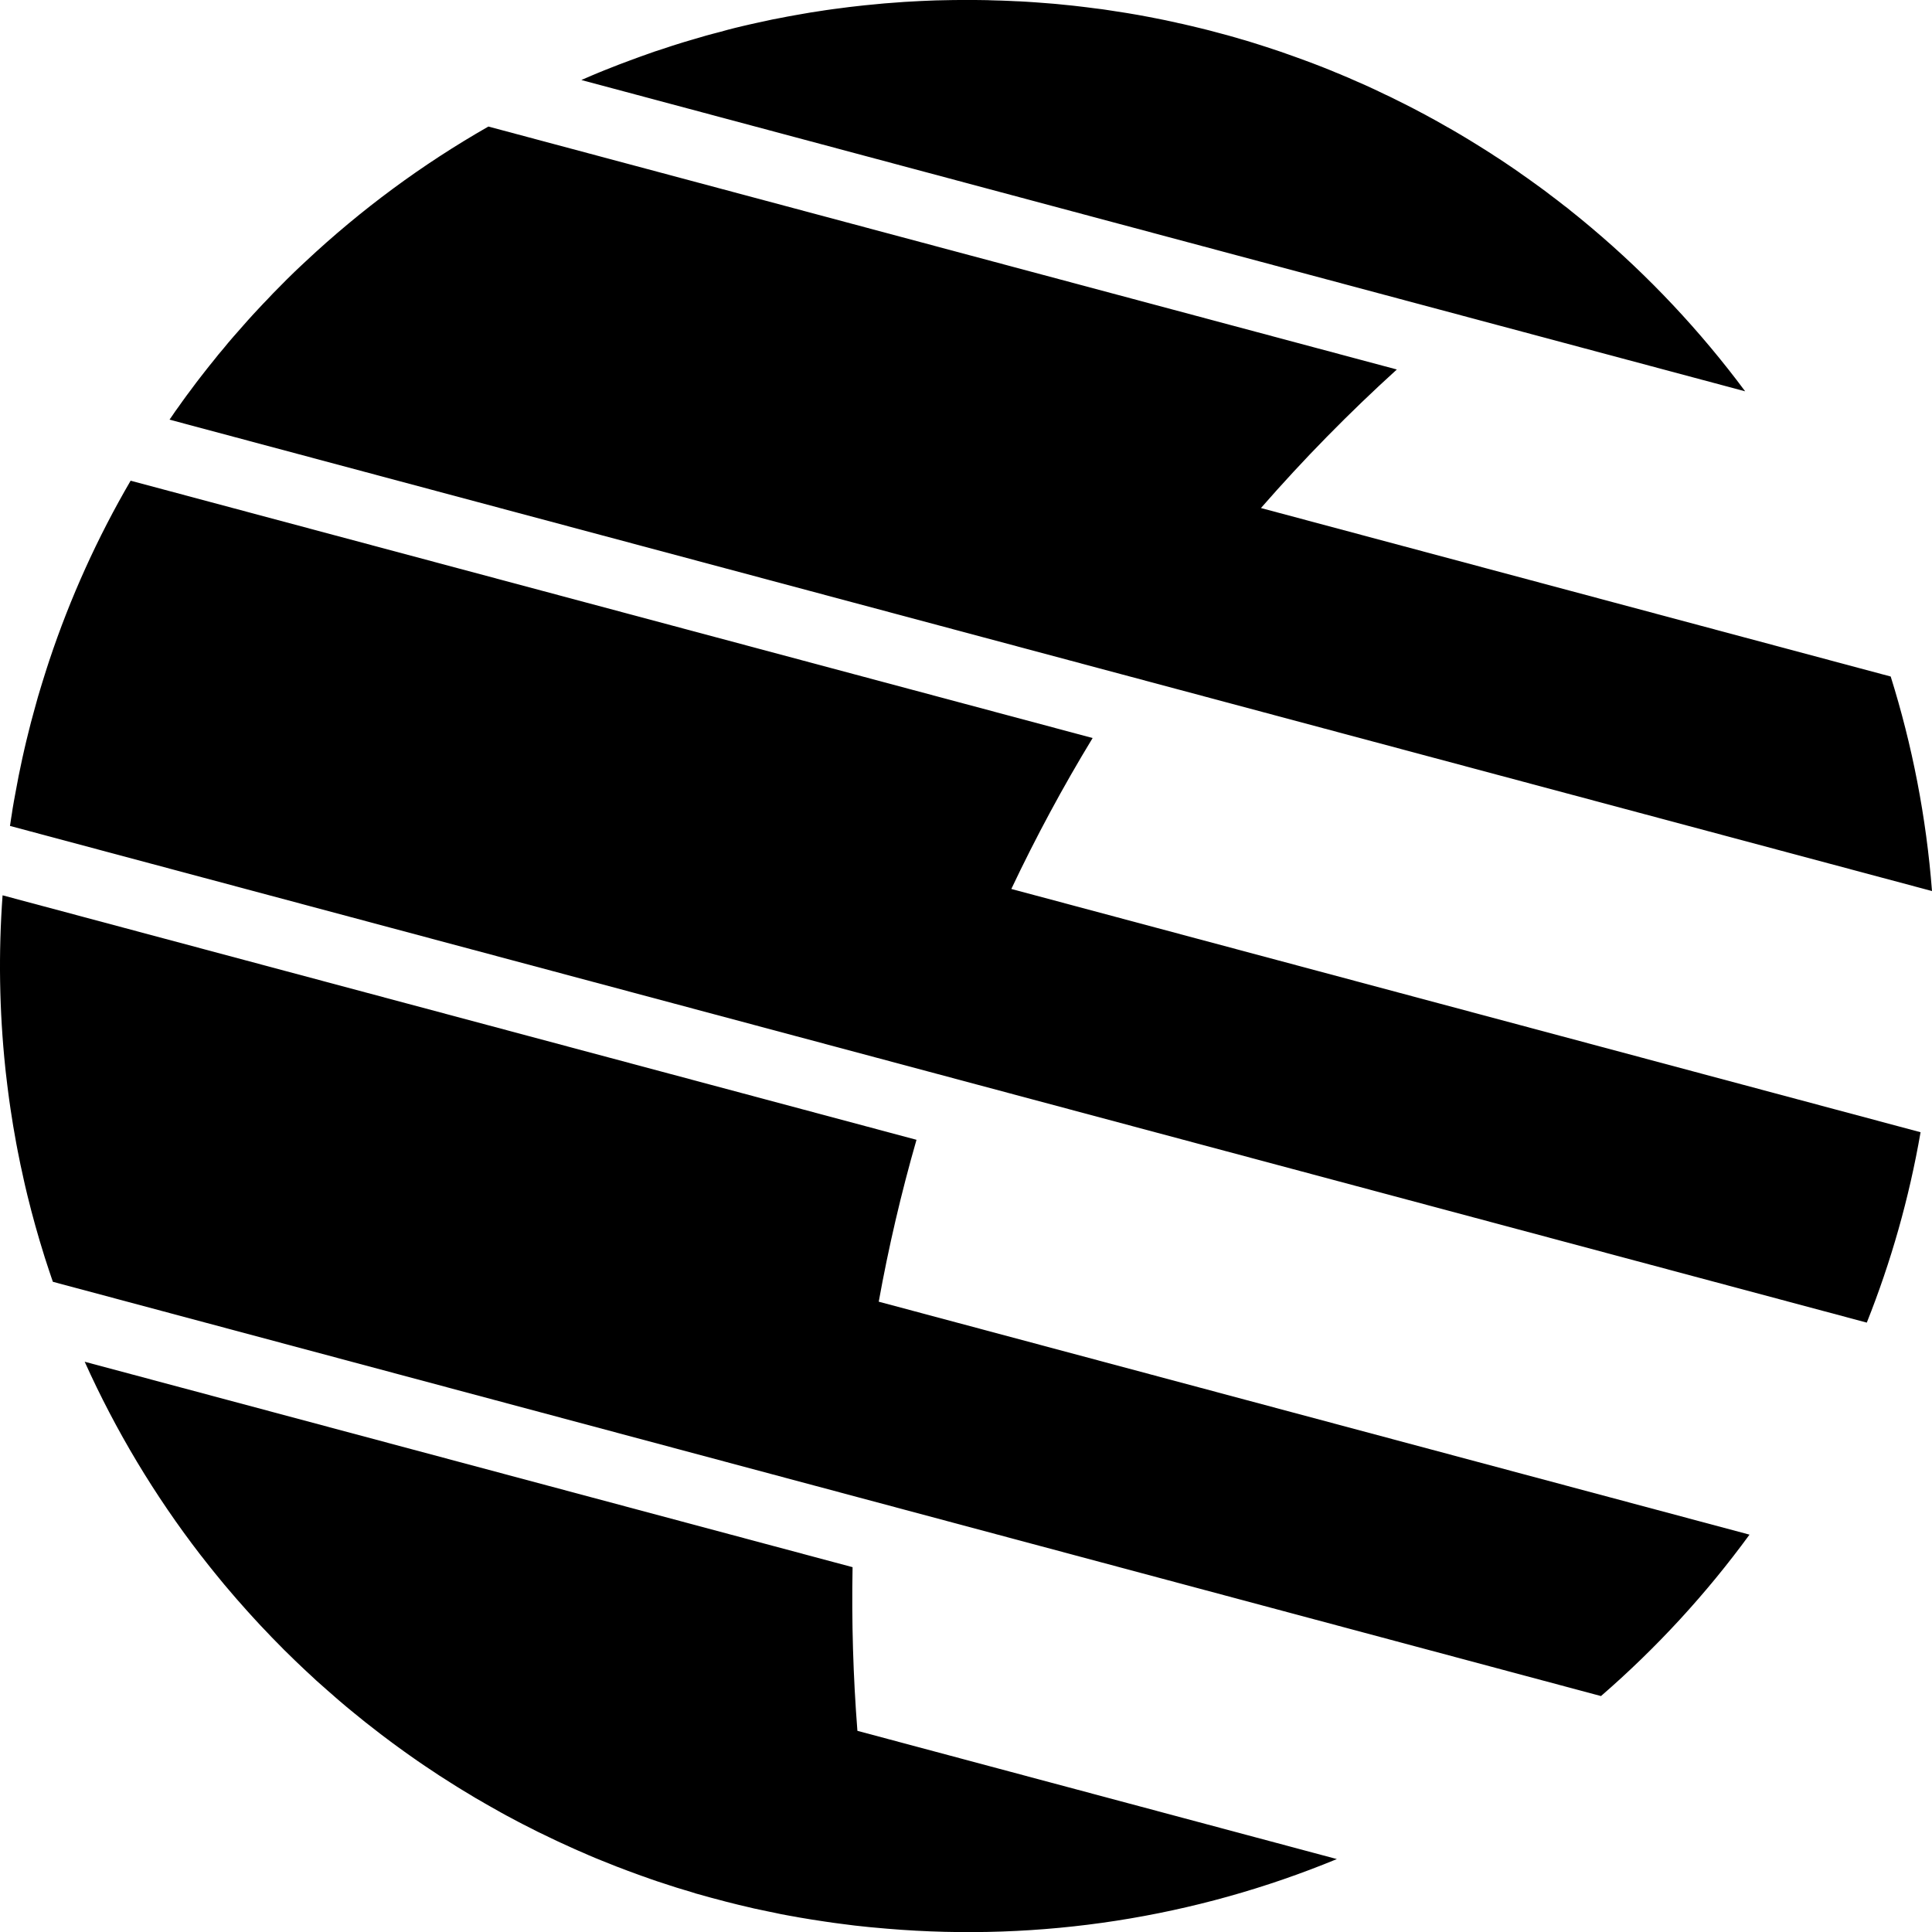
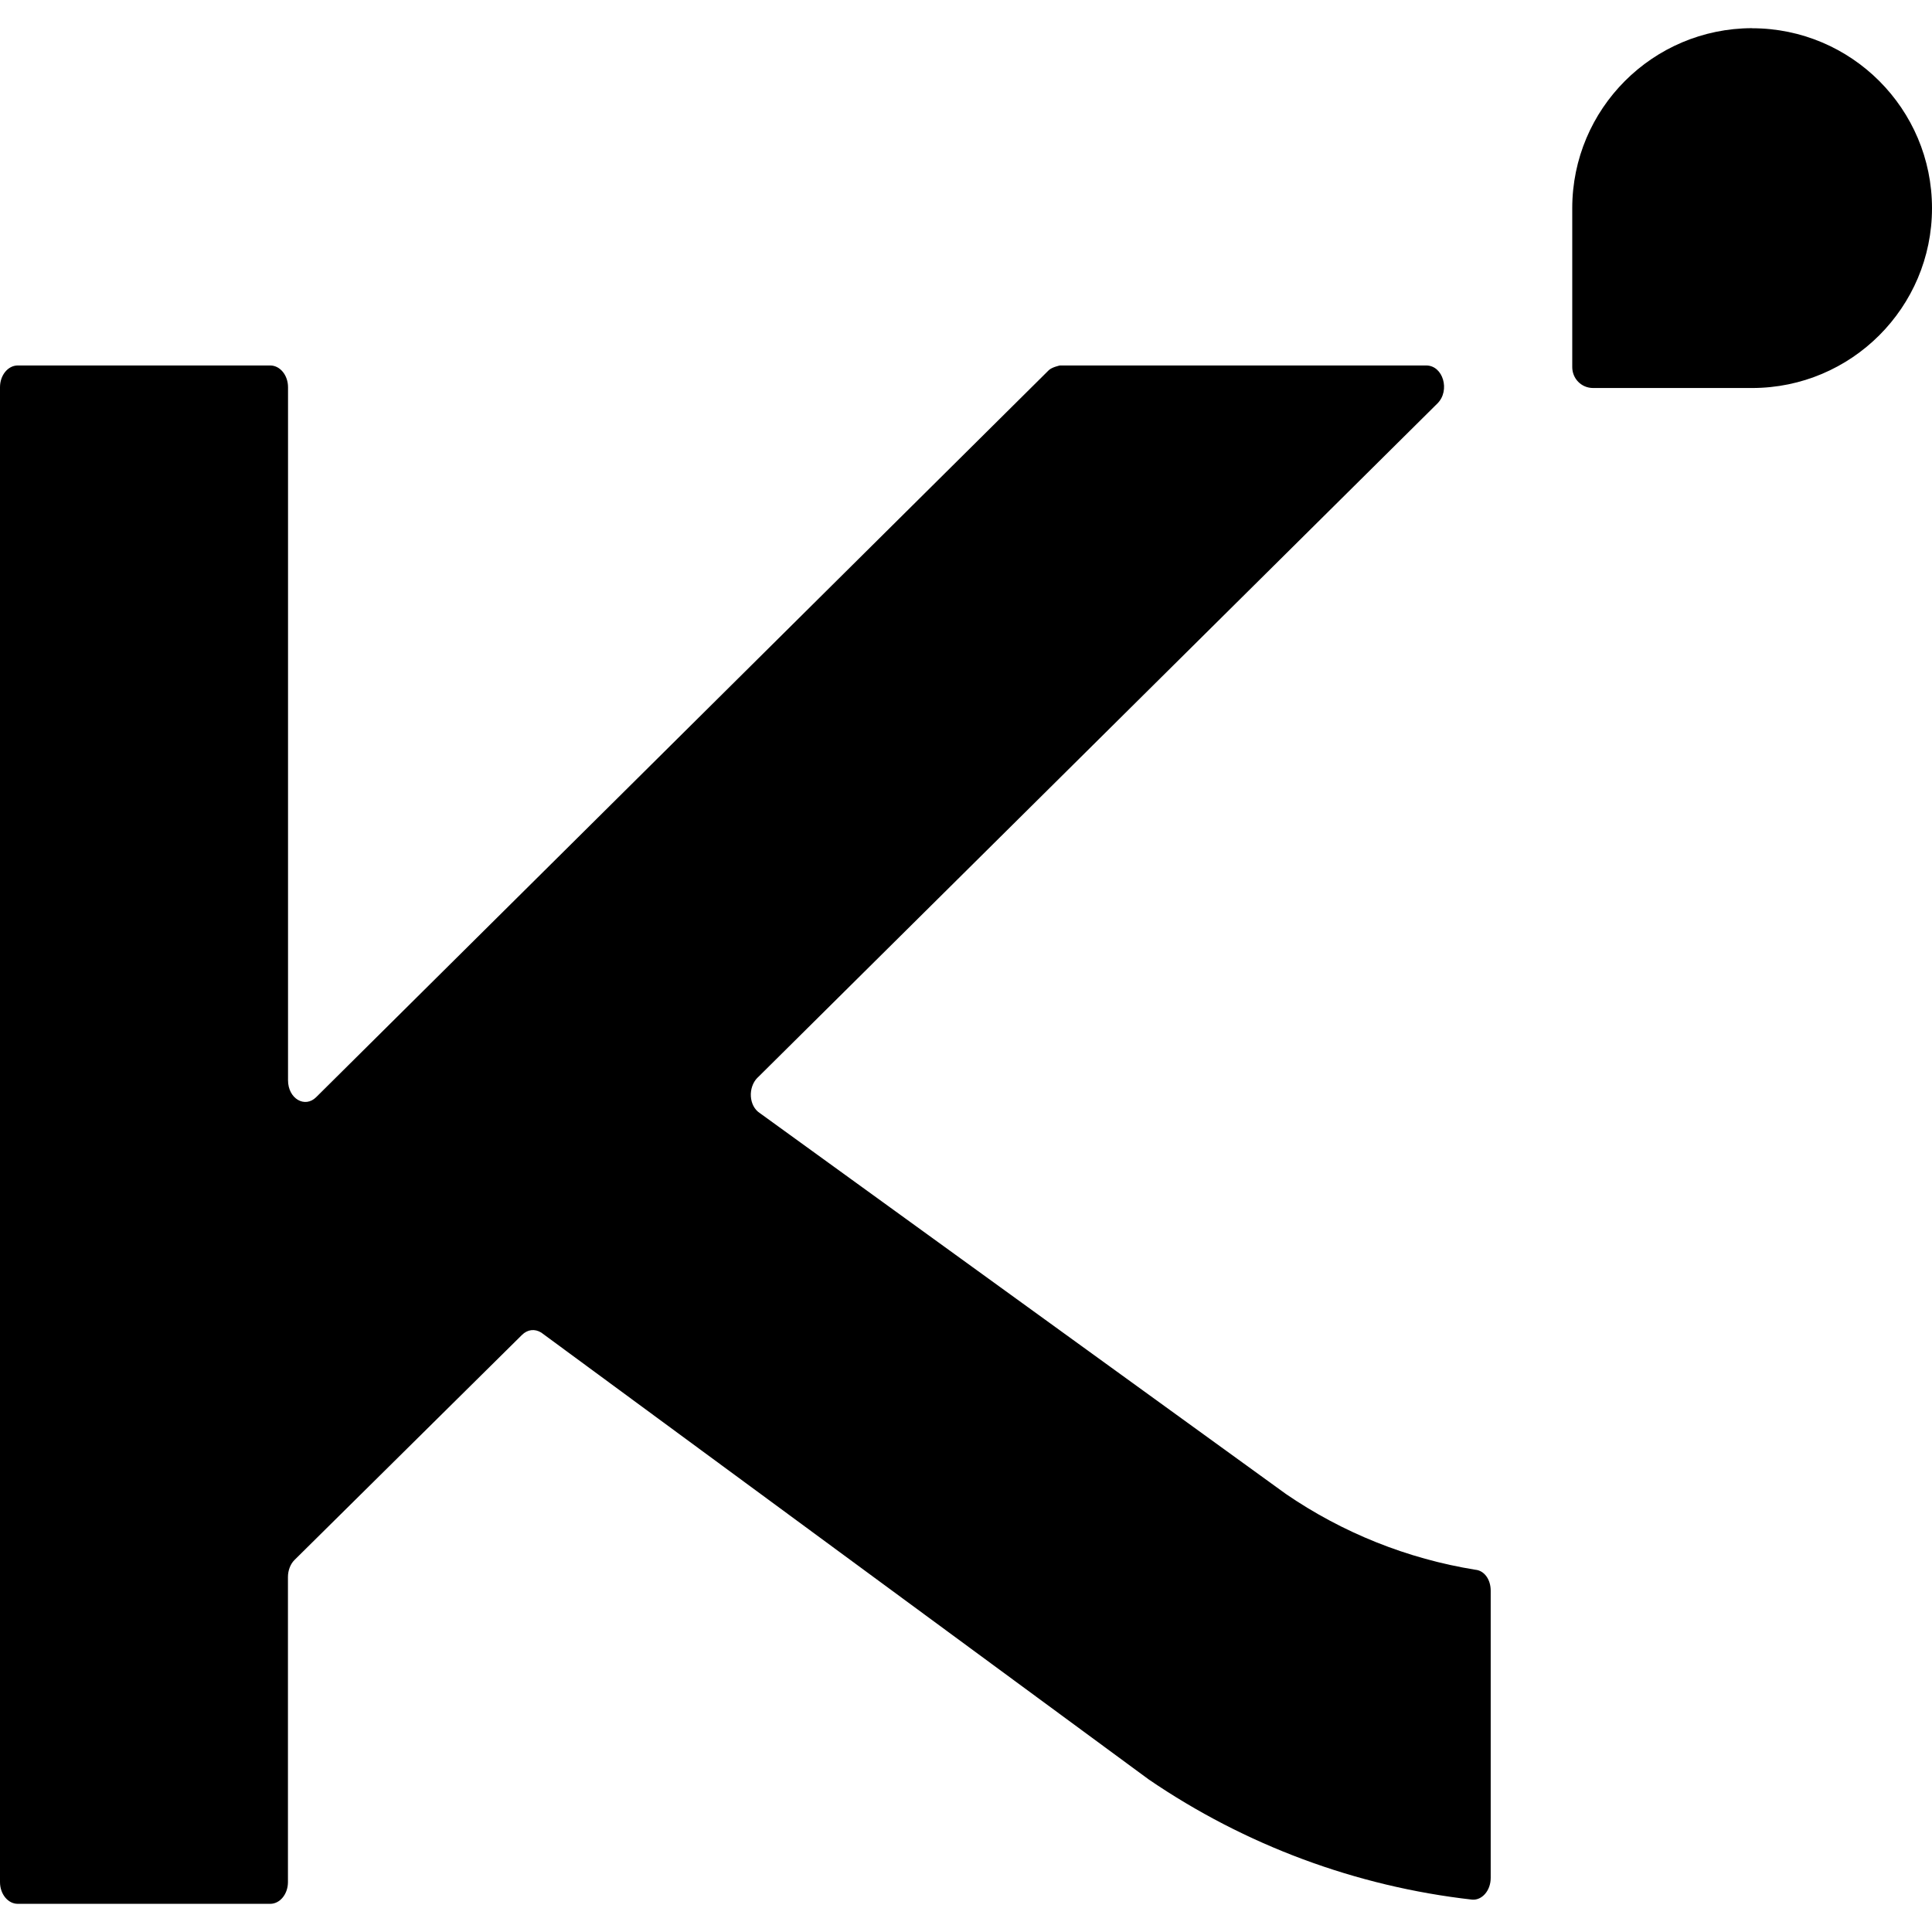
- <svg xmlns="http://www.w3.org/2000/svg" viewBox="0 0 24 24" fill="currentColor">
-   <path d="M1.052 16.916l9.539 2.552a21.007 21.007 0 00.06 2.033l5.956 1.593a11.997 11.997 0 01-5.586.865l-.18-.016-.044-.004-.084-.009-.094-.01a11.605 11.605 0 01-.157-.02l-.107-.014-.11-.016a11.962 11.962 0 01-.32-.051l-.042-.008-.075-.013-.107-.02-.07-.015-.093-.019-.075-.016-.095-.02-.097-.023-.094-.022-.068-.017-.088-.022-.09-.024-.095-.025-.082-.023-.109-.03-.062-.02-.084-.025-.093-.028-.105-.034-.058-.019-.08-.026-.09-.031-.066-.024a6.293 6.293 0 01-.044-.015l-.068-.025-.101-.037-.057-.022-.08-.03-.087-.035-.088-.035-.079-.032-.095-.04-.063-.028-.063-.027a5.655 5.655 0 01-.041-.018l-.066-.03-.103-.047-.052-.024-.096-.046-.062-.03-.084-.04-.086-.044-.093-.047-.052-.027-.103-.055-.057-.03-.058-.032a6.49 6.49 0 01-.046-.026l-.094-.053-.06-.034-.051-.03-.072-.041-.082-.05-.093-.056-.052-.032-.084-.053-.061-.039-.079-.05-.07-.047-.053-.035a7.785 7.785 0 01-.054-.036l-.044-.03-.044-.03a6.066 6.066 0 01-.04-.028l-.057-.04-.076-.054-.069-.05-.074-.054-.056-.042-.076-.057-.076-.059-.086-.067-.045-.035-.064-.052-.074-.06-.089-.073-.046-.039-.046-.039a7.516 7.516 0 01-.043-.037l-.045-.04-.061-.053-.07-.062-.068-.06-.062-.058-.067-.062-.053-.05-.088-.084a13.28 13.28 0 01-.099-.097l-.029-.028-.041-.042-.069-.07-.05-.051-.05-.053a6.457 6.457 0 01-.168-.179l-.08-.088-.062-.07-.071-.08-.042-.049-.053-.062-.058-.068-.046-.056a7.175 7.175 0 01-.027-.033l-.045-.055-.066-.082-.041-.052-.05-.064-.02-.025a11.99 11.99 0 01-1.44-2.402zm-1.02-5.794l11.353 3.037a20.468 20.468 0 00-.469 2.011l10.817 2.894a12.076 12.076 0 01-1.845 2.005L.657 15.923l-.016-.046-.035-.104a11.965 11.965 0 01-.05-.153l-.007-.023a11.896 11.896 0 01-.207-.741l-.03-.126-.018-.08-.021-.097-.018-.081-.018-.09-.017-.084-.018-.094c-.026-.141-.05-.283-.071-.426l-.017-.118-.011-.083-.013-.102a12.01 12.01 0 01-.019-.161l-.005-.047a12.12 12.12 0 01-.034-2.145zm1.593-5.15l11.948 3.196c-.368.605-.705 1.231-1.01 1.875l11.295 3.022c-.142.82-.368 1.612-.668 2.365l-11.55-3.09L.124 10.26l.015-.1.008-.049.01-.067.015-.087.018-.098c.026-.148.056-.295.088-.442l.028-.124.02-.085.024-.097c.022-.09.045-.18.07-.268l.028-.102.023-.083.03-.1.025-.082.03-.096.026-.082.031-.095a11.896 11.896 0 011.01-2.232zm4.442-4.4L17.352 4.59a20.77 20.77 0 00-1.688 1.721l7.823 2.093c.267.852.442 1.744.513 2.665L2.106 5.213l.045-.065.027-.04.04-.055.046-.065.055-.076.054-.072.064-.086.05-.065.057-.073.055-.07.06-.074.055-.069.065-.077.054-.066.066-.077.053-.06.072-.082.053-.06.067-.074.054-.058.073-.078.058-.06.063-.067.168-.17.1-.098.059-.056.076-.071a12.084 12.084 0 012.272-1.677zM12.017 0h.097l.082.001.069.001.054.002.068.002.046.001.076.003.047.002.06.003.054.002.087.005.105.007.144.011.088.007.044.004.077.008.082.008.047.005.102.012.05.006.108.014.081.01.042.006.065.01.207.032.07.012.065.011.14.026.092.018.11.022.046.01.075.016.041.01L14.7.3l.042.01.065.015.049.012.071.017.096.024.112.03.113.03.113.032.05.015.07.02.078.024.073.023.05.016.05.016.076.025.099.033.102.036.048.017.064.023.093.034.11.041.116.045.1.04.047.02.06.024.041.018.063.026.04.018.057.025.11.048.1.046.074.035.075.036.06.028.092.046.091.045.102.052.053.028.049.026.046.024.06.033.041.022.052.029.088.05.106.06.087.051.057.034.053.032.096.059.088.055.098.062.036.024.064.041.084.056.04.027.062.042.062.043.023.017c.054.037.108.075.161.114l.083.06.065.048.056.043.086.065.082.064.04.03.05.041.086.069.079.065.085.071c.712.6 1.353 1.283 1.909 2.031L7.222.994l.062-.027.065-.028.081-.034.086-.035c.113-.045.227-.09.341-.131l.096-.035.093-.033.084-.03.096-.031c.087-.03.176-.058.264-.085l.091-.027.086-.025.102-.03.085-.023.1-.026L9.04.37l.09-.023.091-.022.095-.022.09-.02.098-.021.091-.02.095-.018.092-.018.1-.018.091-.016.098-.017.092-.014.097-.015.092-.013.102-.013.091-.012.105-.012.09-.01.105-.01c.093-.01.186-.018.28-.024l.106-.008.09-.005.11-.006.093-.004.1-.004.097-.002.099-.002.197-.002z" />
+ <svg xmlns="http://www.w3.org/2000/svg" role="img" viewBox="0 0 24 24">
+   <path d="M21.765.351C22.998.351 24 1.353 24 2.586S22.998 4.82 21.765 4.82h-1.974c-.15 0-.26-.12-.26-.26V2.586A2.237 2.237 0 0 1 21.765.35M9.41 13.388l8.447-8.377c.16-.16.07-.471-.14-.471h-4.55s-.1.02-.14.06l-9.099 9.029c-.14.14-.35.02-.35-.21V4.81c0-.15-.1-.27-.221-.27H.22c-.12 0-.22.12-.22.27v18.57c0 .15.1.27.22.27h3.137c.12 0 .22-.12.22-.27v-3.79c0-.08.03-.16.08-.21l2.826-2.796c.07-.07.16-.08.241-.03l7.546 5.551a8.9 8.9 0 0 0 4.018 1.493c.12.01.23-.11.23-.27V19.76c0-.14-.08-.25-.19-.26a5.8 5.8 0 0 1-2.355-.942l-6.533-4.73c-.14-.09-.15-.32-.03-.441" />
</svg>
